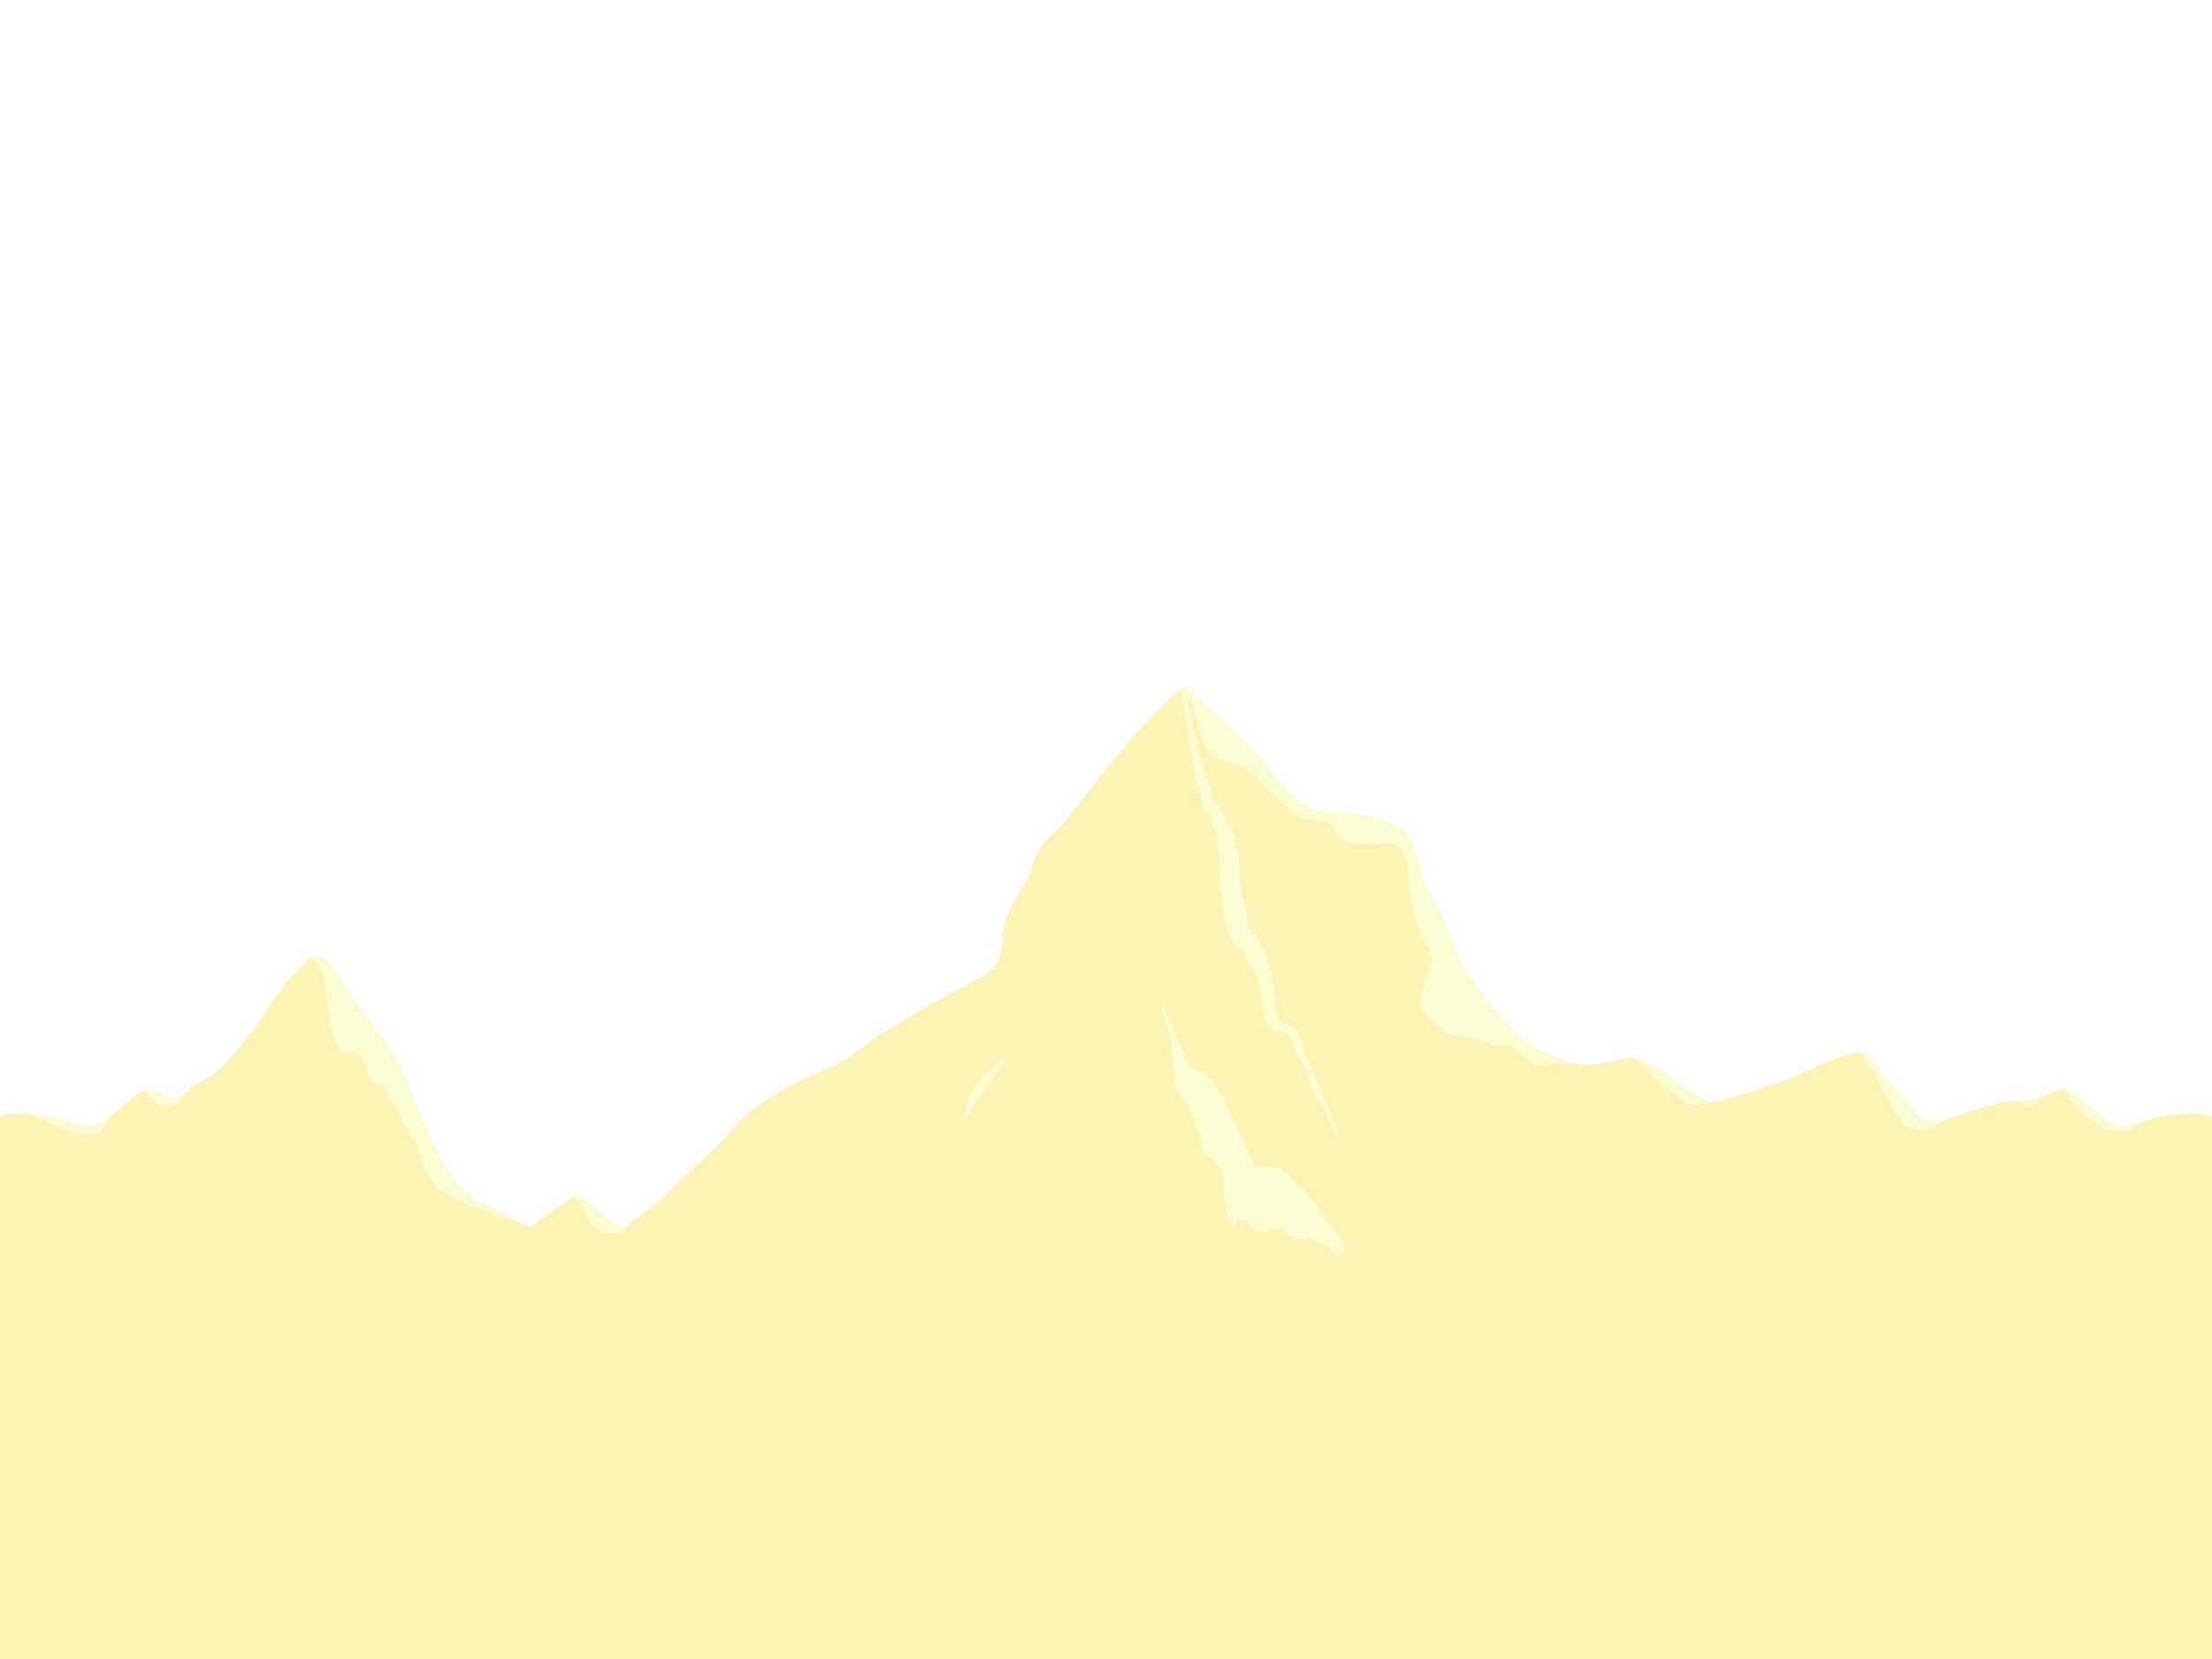
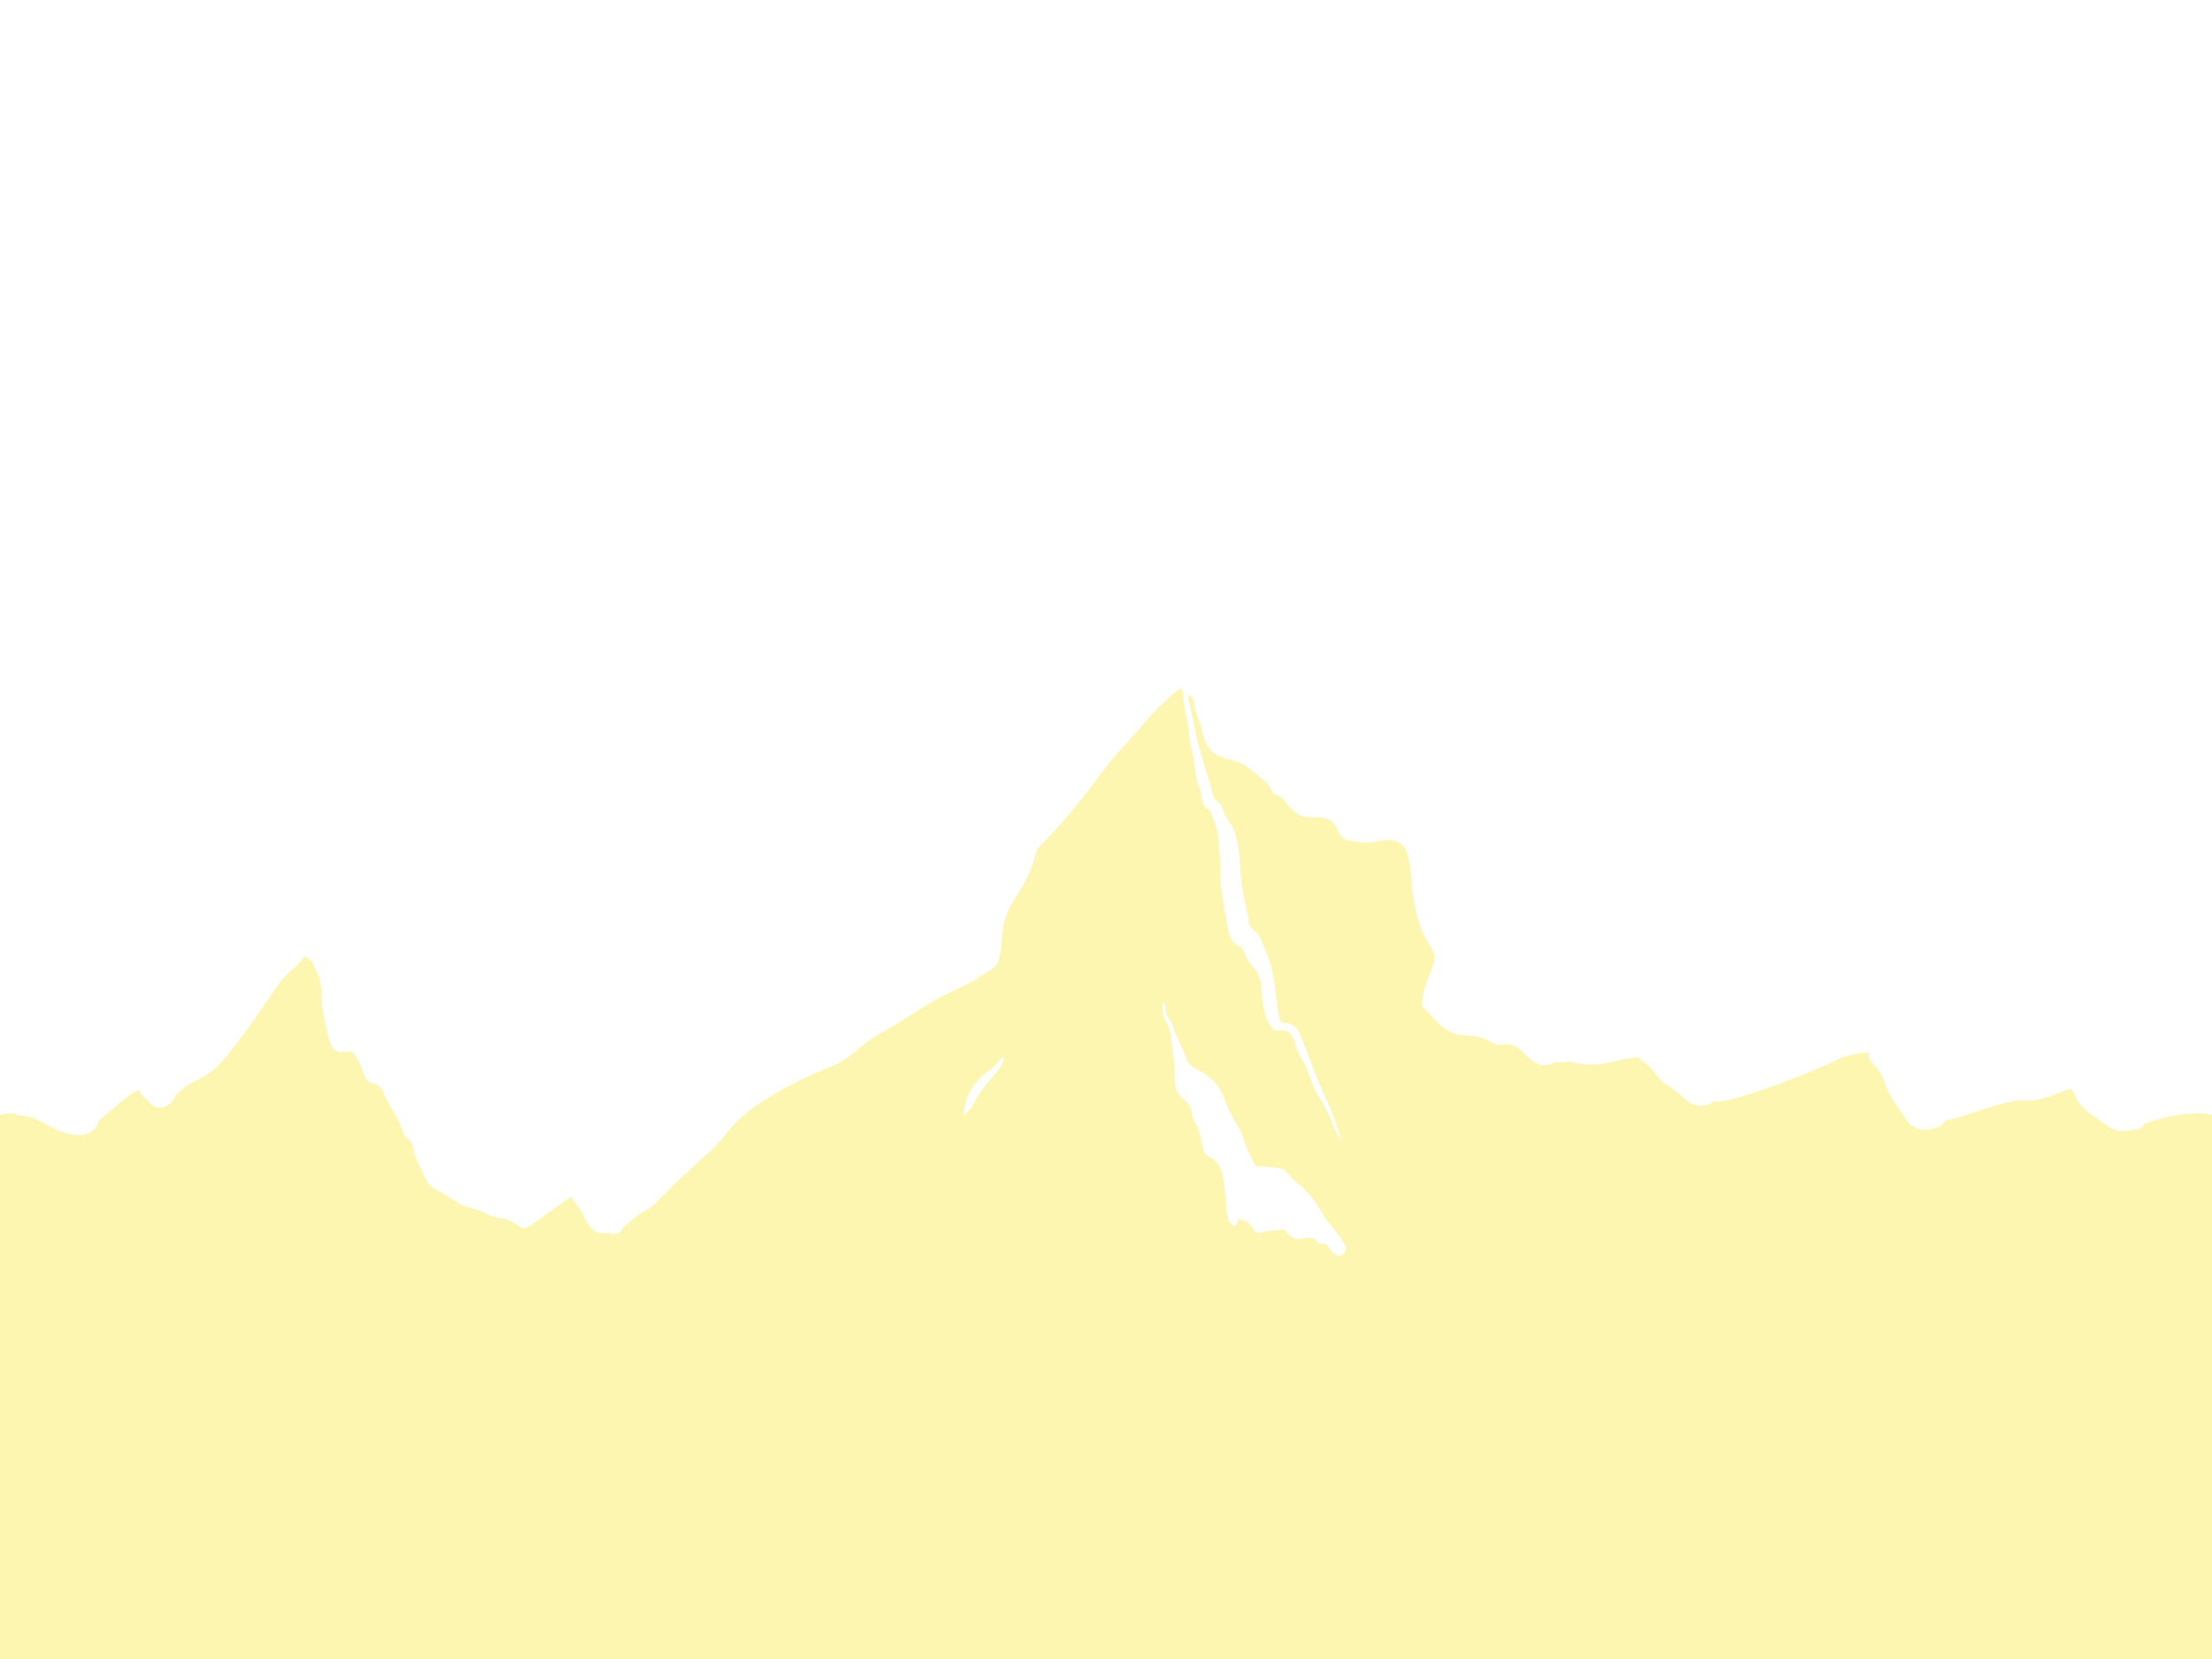
- <svg xmlns="http://www.w3.org/2000/svg" id="svg" width="400" height="300" viewBox="0, 0, 400,300" version="1.1">
-   <g id="svgg">
-     <path id="path0" d="M212.109 125.872 C 208.737 128.695,201.829 136.527,196.582 143.477 C 194.678 145.999,191.957 149.324,191.405 149.805 C 189.273 151.658,187.474 154.035,187.000 155.626 C 186.189 158.348,185.938 158.917,184.625 161.008 C 182.032 165.142,181.550 166.506,181.067 171.094 C 180.661 174.943,180.172 175.415,172.635 179.240 C 170.552 180.297,167.085 182.271,164.930 183.626 C 162.775 184.981,160.366 186.441,159.577 186.871 C 158.788 187.301,157.124 188.441,155.878 189.405 C 152.637 191.912,151.678 192.476,148.296 193.862 C 145.172 195.144,143.777 195.853,140.137 198.010 C 135.784 200.589,134.264 201.878,131.110 205.665 C 130.349 206.579,128.993 207.985,128.098 208.790 C 124.990 211.583,121.768 214.623,120.075 216.359 C 119.075 217.385,117.848 218.411,117.101 218.849 C 115.537 219.763,113.750 221.253,113.270 222.042 C 112.713 222.958,112.320 223.077,110.341 222.927 C 108.048 222.754,107.188 222.014,105.831 219.043 C 105.635 218.613,105.088 217.823,104.615 217.287 L 103.755 216.312 103.095 216.799 C 102.413 217.301,101.456 217.987,97.889 220.531 C 95.567 222.186,95.800 222.156,93.903 221.058 C 93.394 220.764,92.301 220.396,91.461 220.237 C 90.625 220.078,89.370 219.682,88.672 219.356 C 87.974 219.031,86.910 218.638,86.309 218.483 C 85.117 218.175,83.442 217.384,82.520 216.693 C 82.197 216.452,81.397 215.986,80.742 215.658 C 79.008 214.792,78.329 214.135,77.679 212.699 C 77.362 211.999,76.938 211.194,76.737 210.910 C 76.536 210.626,76.156 209.592,75.894 208.611 C 75.509 207.172,75.265 206.656,74.632 205.936 C 74.201 205.446,73.744 204.723,73.616 204.329 C 73.489 203.935,73.089 203.051,72.728 202.363 C 72.366 201.676,72.070 201.014,72.070 200.894 C 72.070 200.774,71.814 200.364,71.501 199.985 C 71.188 199.605,70.709 198.746,70.437 198.075 C 69.906 196.768,69.300 196.111,68.619 196.100 C 67.855 196.089,67.049 195.192,66.606 193.862 C 66.025 192.115,64.782 190.120,64.323 190.196 C 61.307 190.692,60.971 190.329,59.853 185.355 C 59.576 184.121,59.273 182.012,59.179 180.667 C 58.923 176.977,58.043 174.496,56.674 173.602 L 55.880 173.084 55.551 173.602 C 55.370 173.888,54.369 174.956,53.328 175.977 C 51.820 177.454,50.975 178.528,49.177 181.250 C 44.238 188.731,40.240 193.489,37.865 194.716 C 35.476 195.950,33.264 197.568,32.891 198.353 C 31.686 200.891,29.417 200.856,27.135 198.263 C 25.802 196.749,26.794 196.287,20.535 201.340 C 19.638 202.064,19.200 202.565,19.114 202.964 C 18.499 205.816,14.990 205.951,9.668 203.327 C 6.011 201.523,2.642 200.958,0.439 201.780 L 0.000 201.943 0.000 250.972 L 0.000 300.000 200.000 300.000 L 400.000 300.000 400.000 250.972 L 400.000 201.943 399.463 201.728 C 396.900 200.698,387.647 201.978,386.328 203.544 C 384.963 205.165,380.747 204.673,378.516 202.632 C 378.032 202.190,377.229 201.595,376.730 201.309 C 375.687 200.711,374.939 199.889,374.400 198.748 C 374.193 198.309,373.812 197.687,373.555 197.365 L 373.087 196.782 371.456 197.430 C 370.558 197.786,369.601 198.162,369.328 198.265 C 369.055 198.367,368.670 198.751,368.473 199.118 C 367.859 200.258,366.612 200.403,365.741 199.436 C 365.012 198.627,362.716 198.934,357.813 200.497 C 355.933 201.096,353.655 201.812,352.752 202.088 C 351.790 202.382,350.762 202.854,350.271 203.230 C 348.474 204.601,345.509 204.587,344.309 203.201 C 342.547 201.167,340.162 197.018,339.307 194.498 C 339.137 193.997,338.815 193.487,338.591 193.365 C 338.028 193.060,337.130 191.755,336.985 191.031 C 336.843 190.318,336.548 190.281,334.343 190.705 C 332.544 191.051,331.757 191.354,327.441 193.361 C 322.733 195.552,314.609 198.289,309.785 199.311 C 305.726 200.170,305.548 200.139,303.356 198.181 C 302.611 197.517,301.623 196.753,301.161 196.484 C 300.254 195.957,299.540 195.289,298.384 193.885 C 297.979 193.393,297.110 192.582,296.454 192.082 L 295.261 191.175 293.578 191.476 C 292.652 191.641,290.977 191.970,289.855 192.205 C 287.934 192.609,287.671 192.620,285.362 192.388 C 282.644 192.115,280.831 192.173,279.465 192.576 C 278.196 192.950,277.109 192.508,275.417 190.928 C 273.473 189.114,273.370 189.063,271.657 189.063 C 270.353 189.063,269.970 188.974,268.721 188.386 C 267.553 187.836,266.839 187.656,264.887 187.419 C 261.791 187.042,261.108 186.678,258.678 184.106 C 257.170 182.509,256.837 182.046,256.839 181.556 C 256.845 180.491,257.365 178.467,258.184 176.317 C 259.280 173.438,259.258 173.079,257.819 170.520 C 256.020 167.319,254.967 163.287,254.754 158.789 C 254.650 156.592,254.316 155.277,253.408 153.503 C 252.948 152.602,251.812 152.259,249.953 152.459 C 244.664 153.028,242.649 152.518,241.504 150.321 C 240.667 148.713,240.117 148.427,237.485 148.233 C 234.865 148.039,234.231 147.723,232.465 145.736 C 231.648 144.817,231.054 144.324,230.658 144.237 C 230.203 144.137,229.958 143.890,229.585 143.155 C 229.220 142.433,228.569 141.766,226.905 140.407 C 224.510 138.451,224.171 138.265,222.161 137.798 C 219.560 137.195,218.232 136.021,217.568 133.740 C 217.341 132.961,216.910 131.577,216.610 130.664 C 216.310 129.751,216.006 128.601,215.935 128.109 C 215.855 127.550,215.597 126.965,215.247 126.547 L 214.689 125.879 214.965 127.613 C 215.118 128.567,215.284 129.415,215.335 129.497 C 215.386 129.580,215.651 130.777,215.923 132.158 C 216.195 133.538,216.624 135.327,216.877 136.133 C 217.130 136.938,217.576 138.433,217.869 139.453 C 218.162 140.474,218.612 141.994,218.869 142.832 C 219.126 143.670,219.336 144.473,219.336 144.617 C 219.336 144.760,219.565 145.027,219.846 145.211 C 220.149 145.410,220.658 146.190,221.104 147.138 C 221.516 148.014,222.080 149.037,222.358 149.412 C 223.269 150.638,223.832 153.339,224.203 158.261 C 224.315 159.744,224.625 161.941,224.892 163.144 C 225.159 164.347,225.467 165.903,225.576 166.602 C 225.751 167.721,225.869 167.958,226.571 168.606 C 228.014 169.939,229.994 175.122,230.282 178.320 C 230.757 183.597,231.166 185.156,232.075 185.157 C 233.489 185.159,234.746 186.486,235.447 188.716 C 235.692 189.498,236.173 190.752,236.515 191.504 C 236.857 192.256,237.431 193.706,237.789 194.727 C 238.148 195.747,238.934 197.624,239.536 198.898 C 240.523 200.988,242.387 205.984,242.380 206.523 C 242.376 206.824,240.448 202.783,240.301 202.165 C 240.190 201.700,239.652 200.717,238.261 198.438 C 237.967 197.954,237.287 196.460,236.752 195.117 C 236.217 193.774,235.461 192.150,235.072 191.508 C 234.684 190.865,234.276 189.987,234.166 189.555 C 233.580 187.254,232.954 186.523,231.569 186.523 C 229.401 186.523,228.415 184.528,227.931 179.156 C 227.736 176.994,227.528 176.445,226.330 174.930 C 225.905 174.392,225.313 173.413,225.014 172.754 C 224.597 171.833,224.327 171.496,223.851 171.299 C 222.138 170.589,220.796 164.939,220.497 157.177 C 220.311 152.349,220.184 151.166,219.729 150.000 C 219.540 149.517,219.243 148.630,219.068 148.029 C 218.831 147.217,218.622 146.879,218.251 146.711 C 217.691 146.455,217.188 145.428,217.188 144.540 C 217.188 144.215,217.006 143.487,216.785 142.922 C 216.564 142.357,216.207 140.708,215.993 139.258 C 215.779 137.808,215.480 136.182,215.328 135.645 C 215.176 135.107,214.964 133.780,214.855 132.695 C 214.747 131.610,214.531 130.234,214.376 129.636 C 214.220 129.039,213.990 127.685,213.864 126.629 C 213.739 125.572,213.622 124.693,213.605 124.677 C 213.588 124.660,212.915 125.198,212.109 125.872 M210.823 183.056 C 210.902 183.587,211.162 184.221,211.431 184.540 C 211.689 184.847,212.009 185.529,212.141 186.055 C 212.274 186.581,212.487 187.144,212.614 187.305 C 212.862 187.617,213.657 189.481,214.258 191.157 C 214.647 192.242,215.656 193.305,216.626 193.652 C 218.365 194.275,220.704 196.938,221.398 199.085 C 221.578 199.642,222.280 201.108,222.957 202.344 C 223.635 203.579,224.418 205.205,224.696 205.957 C 224.975 206.709,225.567 208.125,226.013 209.103 L 226.823 210.882 228.792 211.002 C 231.480 211.164,232.043 211.355,232.837 212.373 C 233.200 212.838,234.027 213.660,234.676 214.200 C 236.148 215.424,237.134 216.598,238.579 218.848 C 239.199 219.814,240.366 221.440,241.171 222.461 C 243.289 225.145,243.545 225.980,242.467 226.687 C 241.752 227.155,241.104 226.882,240.310 225.777 C 239.708 224.938,239.521 224.805,238.947 224.805 C 238.460 224.805,238.077 224.620,237.517 224.113 C 237.096 223.733,236.703 223.501,236.643 223.597 C 236.123 224.438,233.411 223.890,232.496 222.758 C 231.955 222.089,231.909 222.072,231.299 222.304 C 230.807 222.492,230.527 222.495,230.058 222.318 C 229.532 222.119,229.378 222.143,228.902 222.495 C 227.973 223.182,225.586 222.023,225.586 220.885 C 225.586 220.810,225.344 220.706,225.049 220.655 C 224.753 220.605,224.362 220.499,224.180 220.421 C 223.923 220.311,223.781 220.438,223.555 220.979 C 222.674 223.087,221.763 220.611,221.322 214.910 C 221.057 211.483,220.274 209.914,218.421 209.095 C 217.753 208.800,217.706 208.686,217.071 205.859 C 216.890 205.054,216.540 204.043,216.294 203.613 C 216.047 203.184,215.665 202.180,215.445 201.383 C 215.051 199.953,214.762 199.489,213.550 198.340 C 212.771 197.601,212.306 195.806,212.301 193.515 C 212.299 192.624,212.208 191.323,212.100 190.625 C 211.991 189.927,211.853 188.872,211.793 188.281 C 211.732 187.690,211.559 186.930,211.408 186.592 C 211.256 186.253,211.133 185.882,211.133 185.768 C 211.133 185.653,210.960 185.227,210.750 184.820 C 210.498 184.335,210.329 183.513,210.258 182.422 C 210.139 180.588,210.520 181.015,210.823 183.056 M181.641 191.678 C 181.641 192.202,181.056 193.064,178.872 195.760 C 178.048 196.778,177.084 198.126,176.731 198.756 C 176.234 199.642,174.681 201.930,174.323 202.302 C 174.294 202.333,174.346 201.981,174.438 201.521 C 174.531 201.060,174.699 200.193,174.811 199.593 C 175.183 197.601,177.152 195.036,179.891 192.978 C 180.242 192.714,180.700 192.209,180.909 191.855 C 181.357 191.096,181.641 191.027,181.641 191.678 M299.902 193.440 C 300.225 193.717,300.613 193.944,300.765 193.944 C 301.098 193.946,301.085 193.934,300.098 193.377 L 299.316 192.936 299.902 193.440 " stroke="none" fill="#fcf4b4" fill-rule="evenodd" />
-     <path id="path1" d="M213.870 124.313 C 213.590 124.650,213.883 127.744,214.372 129.622 C 214.530 130.227,214.747 131.610,214.855 132.695 C 214.964 133.780,215.176 135.107,215.328 135.645 C 215.480 136.182,215.779 137.808,215.993 139.258 C 216.207 140.708,216.564 142.357,216.785 142.922 C 217.006 143.487,217.188 144.215,217.188 144.540 C 217.188 145.428,217.691 146.455,218.251 146.711 C 218.622 146.879,218.831 147.217,219.068 148.029 C 219.243 148.630,219.540 149.517,219.729 150.000 C 220.184 151.166,220.311 152.349,220.497 157.177 C 220.796 164.939,222.138 170.589,223.851 171.299 C 224.327 171.496,224.597 171.833,225.014 172.754 C 225.313 173.413,225.905 174.392,226.330 174.930 C 227.528 176.445,227.736 176.994,227.931 179.156 C 228.415 184.528,229.401 186.523,231.569 186.523 C 232.954 186.523,233.580 187.254,234.166 189.555 C 234.276 189.987,234.684 190.865,235.072 191.508 C 235.461 192.150,236.218 193.774,236.755 195.117 C 237.292 196.460,238.047 198.086,238.432 198.730 C 238.817 199.375,239.369 200.298,239.659 200.781 C 239.949 201.265,240.240 201.887,240.304 202.165 C 240.446 202.776,242.376 206.828,242.380 206.523 C 242.387 205.984,240.523 200.988,239.536 198.898 C 238.934 197.624,238.148 195.747,237.789 194.727 C 237.431 193.706,236.857 192.256,236.515 191.504 C 236.173 190.752,235.692 189.498,235.447 188.716 C 234.746 186.486,233.489 185.159,232.075 185.157 C 231.166 185.156,230.757 183.597,230.282 178.320 C 229.994 175.122,228.014 169.939,226.571 168.606 C 225.869 167.958,225.751 167.721,225.576 166.602 C 225.467 165.903,225.159 164.347,224.892 163.144 C 224.625 161.941,224.315 159.744,224.203 158.261 C 223.832 153.339,223.269 150.638,222.358 149.412 C 222.080 149.037,221.516 148.014,221.104 147.138 C 220.658 146.190,220.149 145.410,219.846 145.211 C 219.565 145.027,219.336 144.760,219.336 144.617 C 219.336 144.473,219.126 143.670,218.869 142.832 C 218.612 141.994,218.162 140.474,217.869 139.453 C 217.576 138.433,217.130 136.938,216.877 136.133 C 216.624 135.327,216.195 133.538,215.923 132.158 C 215.651 130.777,215.386 129.580,215.335 129.497 C 215.284 129.415,215.118 128.567,214.965 127.613 L 214.689 125.879 215.247 126.547 C 215.597 126.965,215.855 127.550,215.935 128.109 C 216.006 128.601,216.310 129.751,216.610 130.664 C 216.910 131.577,217.341 132.961,217.568 133.740 C 218.232 136.021,219.560 137.195,222.161 137.798 C 224.171 138.265,224.510 138.451,226.905 140.407 C 228.569 141.766,229.220 142.433,229.585 143.155 C 229.958 143.890,230.203 144.137,230.658 144.237 C 231.054 144.324,231.648 144.817,232.465 145.736 C 234.231 147.723,234.865 148.039,237.485 148.233 C 240.117 148.427,240.667 148.713,241.504 150.321 C 242.649 152.518,244.664 153.028,249.953 152.459 C 251.812 152.259,252.948 152.602,253.408 153.503 C 254.316 155.277,254.650 156.592,254.754 158.789 C 254.967 163.287,256.020 167.319,257.819 170.520 C 259.258 173.079,259.280 173.438,258.184 176.317 C 257.365 178.467,256.845 180.491,256.839 181.556 C 256.837 182.046,257.170 182.509,258.678 184.106 C 261.108 186.678,261.791 187.042,264.887 187.419 C 266.839 187.656,267.553 187.836,268.721 188.386 C 269.970 188.974,270.353 189.063,271.657 189.063 C 273.370 189.063,273.473 189.114,275.417 190.928 C 277.110 192.509,278.196 192.951,279.465 192.574 C 279.963 192.426,281.206 192.250,282.227 192.183 C 283.247 192.117,283.945 192.046,283.778 192.027 C 283.315 191.974,280.163 190.678,278.496 189.855 C 276.068 188.656,274.918 187.777,272.905 185.580 C 271.855 184.434,270.952 183.452,270.898 183.398 C 270.496 182.996,268.810 180.850,267.753 179.395 C 264.564 175.005,264.517 174.919,262.292 169.336 C 260.486 164.803,260.292 164.391,259.076 162.511 C 257.889 160.677,257.556 159.841,256.722 156.603 C 255.484 151.799,254.881 150.660,253.032 149.624 C 250.301 148.094,247.289 147.320,242.722 146.972 C 236.048 146.465,234.720 145.654,229.259 138.753 C 227.413 136.421,223.626 132.426,221.777 130.862 C 220.151 129.486,216.467 126.047,215.557 125.055 C 214.560 123.970,214.263 123.839,213.870 124.313 M56.445 173.028 C 55.959 173.177,55.960 173.179,56.704 173.629 C 58.017 174.421,58.924 177.001,59.179 180.667 C 59.273 182.012,59.576 184.121,59.853 185.355 C 60.971 190.329,61.307 190.692,64.323 190.196 C 64.782 190.120,66.025 192.115,66.606 193.862 C 67.049 195.192,67.855 196.089,68.619 196.100 C 69.300 196.111,69.906 196.768,70.437 198.075 C 70.709 198.746,71.188 199.605,71.501 199.985 C 71.814 200.364,72.070 200.774,72.070 200.894 C 72.070 201.014,72.366 201.676,72.728 202.363 C 73.089 203.051,73.489 203.935,73.616 204.329 C 73.744 204.723,74.201 205.446,74.632 205.936 C 75.265 206.656,75.509 207.172,75.894 208.611 C 76.156 209.592,76.536 210.626,76.737 210.910 C 76.938 211.194,77.362 211.999,77.679 212.699 C 78.329 214.135,79.008 214.792,80.742 215.658 C 81.397 215.986,82.197 216.452,82.520 216.693 C 83.442 217.384,85.117 218.175,86.309 218.483 C 86.910 218.638,87.974 219.031,88.672 219.357 C 89.776 219.871,92.553 220.587,92.742 220.406 C 92.939 220.218,87.272 217.393,86.686 217.386 C 86.007 217.379,82.363 213.711,81.086 211.751 C 79.263 208.950,76.120 202.210,74.422 197.461 C 72.762 192.815,70.390 188.818,66.193 183.594 C 64.124 181.019,62.664 178.922,61.366 176.660 C 59.518 173.441,58.222 172.484,56.445 173.028 M210.258 182.422 C 210.329 183.513,210.498 184.335,210.750 184.820 C 210.960 185.227,211.133 185.653,211.133 185.768 C 211.133 185.882,211.256 186.253,211.408 186.592 C 211.559 186.930,211.732 187.690,211.793 188.281 C 211.853 188.872,211.991 189.927,212.100 190.625 C 212.208 191.323,212.299 192.624,212.301 193.515 C 212.306 195.806,212.771 197.601,213.550 198.340 C 214.762 199.489,215.051 199.953,215.445 201.383 C 215.665 202.180,216.047 203.184,216.294 203.613 C 216.540 204.043,216.890 205.054,217.071 205.859 C 217.706 208.686,217.753 208.800,218.421 209.095 C 220.274 209.914,221.057 211.483,221.322 214.910 C 221.763 220.611,222.674 223.087,223.555 220.979 C 223.781 220.438,223.923 220.311,224.180 220.421 C 224.362 220.499,224.753 220.605,225.049 220.655 C 225.344 220.706,225.586 220.810,225.586 220.885 C 225.586 222.023,227.973 223.182,228.902 222.495 C 229.378 222.143,229.532 222.119,230.058 222.318 C 230.527 222.495,230.807 222.492,231.299 222.304 C 231.909 222.072,231.955 222.089,232.496 222.758 C 233.411 223.890,236.123 224.438,236.643 223.597 C 236.703 223.501,237.096 223.733,237.517 224.113 C 238.077 224.620,238.460 224.805,238.947 224.805 C 239.521 224.805,239.708 224.938,240.310 225.777 C 241.104 226.882,241.752 227.155,242.467 226.687 C 243.545 225.980,243.289 225.145,241.171 222.461 C 240.366 221.440,239.199 219.814,238.579 218.848 C 237.134 216.598,236.148 215.424,234.676 214.200 C 234.027 213.660,233.200 212.838,232.837 212.373 C 232.043 211.355,231.480 211.164,228.792 211.002 L 226.823 210.882 226.013 209.103 C 225.567 208.125,224.975 206.709,224.696 205.957 C 224.418 205.205,223.635 203.579,222.957 202.344 C 222.280 201.108,221.578 199.642,221.398 199.085 C 220.704 196.938,218.365 194.275,216.626 193.652 C 215.656 193.305,214.647 192.242,214.258 191.157 C 213.657 189.481,212.862 187.617,212.614 187.305 C 212.487 187.144,212.274 186.581,212.141 186.055 C 212.009 185.529,211.689 184.847,211.431 184.540 C 211.162 184.221,210.902 183.587,210.823 183.056 C 210.520 181.015,210.139 180.588,210.258 182.422 M336.985 191.031 C 337.130 191.755,338.028 193.060,338.591 193.365 C 338.815 193.487,339.137 193.997,339.307 194.498 C 340.242 197.252,343.359 202.482,344.690 203.529 C 346.778 205.171,350.857 204.003,350.898 201.750 C 350.917 200.743,350.914 200.736,350.839 201.611 L 350.760 202.539 349.346 202.539 L 347.932 202.539 345.092 199.658 C 343.026 197.564,341.817 196.138,340.660 194.434 C 338.195 190.802,336.654 189.375,336.985 191.031 M180.909 191.855 C 180.700 192.209,180.242 192.714,179.891 192.978 C 177.152 195.036,175.183 197.601,174.811 199.593 C 174.699 200.193,174.531 201.060,174.438 201.521 C 174.346 201.981,174.294 202.333,174.323 202.302 C 174.681 201.930,176.234 199.642,176.731 198.756 C 177.084 198.126,178.048 196.778,178.872 195.760 C 181.056 193.064,181.641 192.202,181.641 191.678 C 181.641 191.027,181.357 191.096,180.909 191.855 M296.089 191.749 C 296.754 192.275,298.243 193.747,299.620 195.242 C 300.002 195.657,300.749 196.258,301.280 196.579 C 301.811 196.899,302.760 197.633,303.389 198.210 C 305.227 199.896,305.902 200.111,308.013 199.685 C 309.983 199.286,310.021 199.201,308.430 198.755 C 307.170 198.401,305.984 197.665,303.060 195.420 C 302.004 194.609,301.012 193.945,300.857 193.945 C 300.701 193.945,299.889 193.466,299.053 192.880 C 297.507 191.797,297.040 191.561,295.996 191.338 L 295.410 191.213 296.089 191.749 M26.172 197.037 C 26.172 197.334,28.357 199.618,28.919 199.909 C 30.060 200.499,31.221 200.295,32.132 199.344 C 33.255 198.172,33.458 197.469,32.481 198.133 L 31.798 198.597 30.499 198.149 C 29.784 197.903,28.735 197.515,28.167 197.288 C 27.110 196.866,26.172 196.747,26.172 197.037 M373.778 197.705 C 374.084 198.162,374.429 198.757,374.545 199.029 C 374.896 199.847,375.769 200.759,376.730 201.309 C 377.229 201.595,378.032 202.190,378.516 202.632 C 380.608 204.546,384.789 205.142,386.203 203.728 C 386.760 203.170,386.590 203.115,385.261 203.424 C 383.043 203.940,382.109 203.514,377.930 200.080 C 373.779 196.670,372.658 196.029,373.778 197.705 M367.871 198.645 C 367.549 198.736,366.860 198.866,366.340 198.932 C 365.404 199.051,365.399 199.056,365.754 199.451 C 366.573 200.360,367.812 200.258,368.418 199.232 C 368.928 198.368,368.910 198.348,367.871 198.645 M3.534 201.451 C 3.580 201.497,4.408 201.643,5.374 201.774 C 6.917 201.985,7.435 202.171,9.673 203.316 C 14.323 205.696,16.977 205.861,18.648 203.876 C 19.468 202.901,19.335 202.432,18.376 202.921 C 16.542 203.857,16.006 203.829,11.719 202.576 C 8.525 201.642,2.961 200.878,3.534 201.451 M104.707 217.406 C 105.167 217.956,105.739 218.813,105.977 219.310 C 107.345 222.169,108.099 222.775,110.498 222.947 L 112.305 223.076 112.891 222.491 C 113.620 221.761,113.667 221.406,112.993 221.713 C 112.398 221.984,109.448 220.174,107.520 218.353 C 105.939 216.861,105.232 216.406,104.493 216.406 L 103.870 216.406 104.707 217.406 " stroke="none" fill="#fcfcd3" fill-rule="evenodd" />
+ <svg xmlns="http://www.w3.org/2000/svg" id="Layer_1" data-name="Layer 1" viewBox="0 0 2048 1536">
+   <defs>
+     <style>.cls-1{fill:#fdf6b0;}</style>
+   </defs>
+   <g id="Layer_2" data-name="Layer 2">
+     <path class="cls-1" d="M2039.41,1030.89c-18.94-.69-37.12,3.33-54.78,10a5.16,5.16,0,0,1-4.68,4.59c-9.53,1.34-19.56,4-28-2.55s-18.14-11.23-25.06-19.33c-3.7-4.32-5.86-10-8.71-15-5.11-.43-9.35,2.31-13.8,4-9.88,3.78-19.69,7.13-30.61,6.25-4.54-.36-9.27.75-13.83,1.67-20.33,4.11-39.27,13-59.57,17.33-.52,3.74-3.82,4.54-6.47,5.61-11.09,4.44-22.45,4.06-29.74-8-3-5-6.76-9.55-9.92-14.46-3.35-5.18-6.57-10.38-8.51-16.4-2.39-7.4-5.62-14.46-11.85-19.74-3.1-2.62-3.94-6.49-4.07-10.45-9.41.52-18.67,2.14-27.2,6.09a685.62,685.62,0,0,1-89.76,34.68c-8.48,2.57-17,5.11-26,4.55-7.36,5.81-18.75,5.36-26.08-1.61a100.79,100.79,0,0,0-20.28-15.33,12.87,12.87,0,0,1-4-3.82c-4.85-6.89-10.2-13.23-17.51-17.67-.44-.27-.48-1.2-.7-1.82A47.78,47.78,0,0,0,1502,981c-16.58,4.42-33.22,6.85-50.1,1.52-1.89,1.68-4.18.79-6.28.88-2.84.13-5.74-.23-8.4,1.08-8.67,4.27-15.48.36-21.93-5a49.26,49.26,0,0,1-4.29-4.26c-5.13-5.47-10.9-9.27-19-8a17.15,17.15,0,0,1-12.44-2.89c-8.11-5.29-17.54-5.11-26.59-6-7.44-.73-13.32-4-18.81-8.56-5.67-4.71-9.77-10.94-15.38-15.77-3.08-2.67-2.1-6.87-1.52-10.5,1.55-9.64,5.13-18.68,8.74-27.66,2.75-6.82,3-13.08-1.49-19.44-9.26-13-12.92-28-15.77-43.38-1.93-10.4-1.8-21-3.36-31.26-1.31-8.6-2.74-19.06-13.23-23-6.35-2.37-12.93-.59-19.28.65-8.09,1.58-16.06,0-23.9-1-5.26-.73-9.12-5.08-10.89-10.27-2.83-8.37-9.37-10.71-17.13-11.27-3.67-.27-7.41.14-11-.37-7.36-1-12.9-5.3-17.4-11-3.2-4-6-8.45-11.71-9.48a3.86,3.86,0,0,1-2.93-2.55c-3.53-9.82-12.73-14.27-19.76-20.77-6.74-6.21-15-8.53-23.84-10.57-11.52-2.66-18.46-10.9-20.76-22.68-1.89-9.67-6.66-18.52-8-28.37a11.59,11.59,0,0,0-4.43-7.59c-1.49,3.14-.36,6,.36,8.67,3.53,13.21,4.85,26.89,8.83,40,4.6,15.15,8.92,30.39,13.31,45.6.29,1,.46,2,1.4,2.53,4.28,2.37,6.37,6.4,7.73,10.74,2.34,7.44,8.6,12.72,10.74,20.29a115.52,115.52,0,0,1,4.29,26.09,263,263,0,0,0,7.49,49.84,29.15,29.15,0,0,1,.58,3.95c.43,4.44,1.65,8,5.74,11,6.11,4.41,7.31,12.13,10.28,18.61,6.86,15,8.49,31.07,10.23,47.17a97.78,97.78,0,0,0,2.91,16.23c.55,1.93,1.46,2.94,3.43,2.91,9.37-.13,13.88,6.27,16.63,13.63,7.78,20.81,15.37,41.7,24.9,61.77,4.46,9.39,7.48,19.21,10.82,29a1.69,1.69,0,0,1-.45,2.2c-2.4-4.81-5.35-9.3-6.94-14.23-3-9.2-8.28-17-13.14-25.16s-7.06-17.33-10.83-25.9a36,36,0,0,0-3.06-5.72,59.52,59.52,0,0,1-7.35-16.37c-2.54-8.45-5.06-13.5-14.75-12.12-4.46.64-6.61-2.42-8.59-5.67-5.66-9.31-7.11-19.79-7.6-30.29-.41-8.8-1.7-16.72-8.3-23.36a33.59,33.59,0,0,1-7.65-12.89,9.27,9.27,0,0,0-4.58-5.72c-7.07-3.19-9.3-9.57-10.61-16.11-2.74-13.7-4.84-27.54-7.13-41.33a26.27,26.27,0,0,1-.12-5,243.89,243.89,0,0,0-2.27-41.51c-1-7.12-4.27-13.93-6.6-20.85a3.43,3.43,0,0,0-1.68-1.76c-5.45-2.49-6.31-7.3-6.63-12.52a14.09,14.09,0,0,0-1.12-5.34c-5-10-4.68-21.1-6.66-31.68-1.07-5.73-3.43-11.16-3.55-17.11-.27-13.39-5.3-26.1-5.83-39.48a11.2,11.2,0,0,0-2-6.57,136.69,136.69,0,0,0-15.75,13.19c-13.14,12.27-24,26.6-36.25,39.66a307.75,307.75,0,0,0-22.46,26.95c-16.87,22.72-34.37,44.89-54.52,64.83a20.8,20.8,0,0,0-6,10.25c-3.33,14.59-10.38,27.4-18.53,39.8C933.42,841.4,929,851.91,928,863.83c-.78,9.09-.79,18.38-4.29,27.1-.9,2.27-1.91,4.26-4,5.56-4.4,2.75-8.86,5.39-13.19,8.23-10.55,6.93-22.23,11.65-33.4,17.38-14.49,7.43-27.85,16.69-41.65,25.24-11.06,6.86-23.09,12.14-33.09,20.82-9,7.78-18.37,15.39-29.54,19.69a357.47,357.47,0,0,0-55.33,27.2c-15.09,9-29,19.13-40,33.08-4.43,5.65-9,11.37-14.28,16.14-18.2,16.35-36.18,32.91-53.2,50.49a23,23,0,0,1-5.95,4.56c-8.67,4.51-16,10.92-23.38,17.12-1.47,5.17-5.4,6.3-10.09,6-1.31-.07-2.66-.91-3.88-.72-14.25,2.28-18.74-8.59-23.38-18.14-2.74-5.63-7.73-9.49-10-15.22-1.86-.06-3.11,1.27-4.42,2.2-11,7.81-22.17,15.53-32.94,23.7-4.07,3.1-7.43,3.6-11.72.84-3.91-2.52-8.15-4.53-12.25-6.76-7.31-.13-13.94-2.31-20.4-5.81-7.89-4.29-17.57-4.12-25.07-9.75a122.12,122.12,0,0,0-18.52-11,22.58,22.58,0,0,1-10.6-11.64c-4.18-9.73-10.39-18.65-11.4-29.63-.2-2.21-2.11-3.77-3.75-5.22-2.42-2.15-4.58-4.57-5.5-7.67-4-13.52-13.39-24.39-18.45-37.42a10.41,10.41,0,0,0-8.51-6.87c-6.17-.94-8.44-6.24-9.91-11.46-1.63-5.76-4.83-10.56-7.77-15.61-1.76-3-3.78-3.27-6.63-2.68-9,1.89-14.43-1.48-16.67-10.42-3.73-14.88-7.48-29.66-7.27-45.29.14-9.6-4.56-18.35-8.41-27.06-1.27-2.87-5.14-2.41-6.47-5.17-.75.31-1.91.41-2.18,1-3.07,6.27-9.15,9.65-13.7,14.49-2.51,2.67-5.33,5-7.48,8.09-15.18,21.57-29.49,43.74-46.08,64.32C204.66,984.2,196,994.11,183,999.83c-7.34,3.21-14,8.41-20.17,13.76-3.39,10.73-16.38,16.8-25.1,6.59-3.18-3.72-8-6.13-9.12-11.49-14,7.73-25.15,19-37.28,29.07-.43,6.36-8.34,12.79-15.82,13.15-11.86.57-22.19-4-32.15-9.56-8-4.47-16.09-8.58-25.58-8.6-1.42,0-2.71-.14-3-1.88A58.44,58.44,0,0,0,0,1032.11V1536H2048V1032.19A47.09,47.09,0,0,0,2039.41,1030.89ZM929,982.27a28.25,28.25,0,0,1-5.58,9.4c-8.17,9.66-16.46,19.21-22.29,30.59-2.12,4.12-5.32,7.47-8.89,11.53.21-21.1,11.61-34.39,26.83-45.26,3-2.12,4.92-4.92,6.9-7.8.64-.93,1.11-2.47,2.53-1.69C929.66,979.66,929.38,981.21,929,982.27Zm314.36,178.84c-2.32,2.38-4.93,1.83-7.32.29a11.78,11.78,0,0,1-4-3.76c-2.26-4.08-4.85-7.15-10.14-6.2a2.61,2.61,0,0,1-2.17-1c-3.35-5.73-8.92-5-13.62-3.69-7.28,2-11.7-1.51-15.45-6.44-1.85-2.44-3.06-2-5.68-1.63-5.81.94-11.67.49-17.57,2.48-4.32,1.46-7.68-3.33-9.73-6.71-2.29-3.79-5.88-4.1-9.11-5.46-2.38-1-2.44,1.17-3,2.79-1.37,4-2.87,4.23-5.93,1.22-2-2-2.5-4.58-3.07-7.22-2.8-12.89-1.72-26.26-4.94-39.09-1.88-7.51-5.76-13.33-13.27-16.3-3.37-1.33-4.35-4.5-4.88-7.67-1.33-7.89-2.4-15.77-6.91-22.76a22.43,22.43,0,0,1-3-8.46c-.88-5.56-3-10.31-7.56-13.63-7.27-5.25-8.52-13.44-8.47-21,.09-13-2.06-25.62-3.63-38.32a38,38,0,0,0-4.53-12.92,25.38,25.38,0,0,1-2.38-18,13.93,13.93,0,0,1,2.23,6.36c.49,4.15,1,8.33,4.59,11.29a4.2,4.2,0,0,1,1.31,2.09c2.9,11.33,9.42,21.21,13,32.31,1.71,5.32,6,8.54,11.31,11.07,11.42,5.45,19.79,14.3,24,26.35,3,8.43,7.17,16.17,11.66,23.81a75.39,75.39,0,0,1,7.38,17c1.94,6.66,6,12.36,8.2,18.86,1,2.8,3.33,3.45,6.11,3.28,6.55-.4,12.94.9,19.37,1.9a6.46,6.46,0,0,1,4.65,2.56c3.69,5.28,8.57,9.29,13.41,13.45a82.15,82.15,0,0,1,18.57,22.86c5,9.17,12.17,16.72,18.42,25a49.22,49.22,0,0,1,4.35,7.29C1247.41,1156.47,1245.59,1158.86,1243.4,1161.11Z" />
  </g>
</svg>
